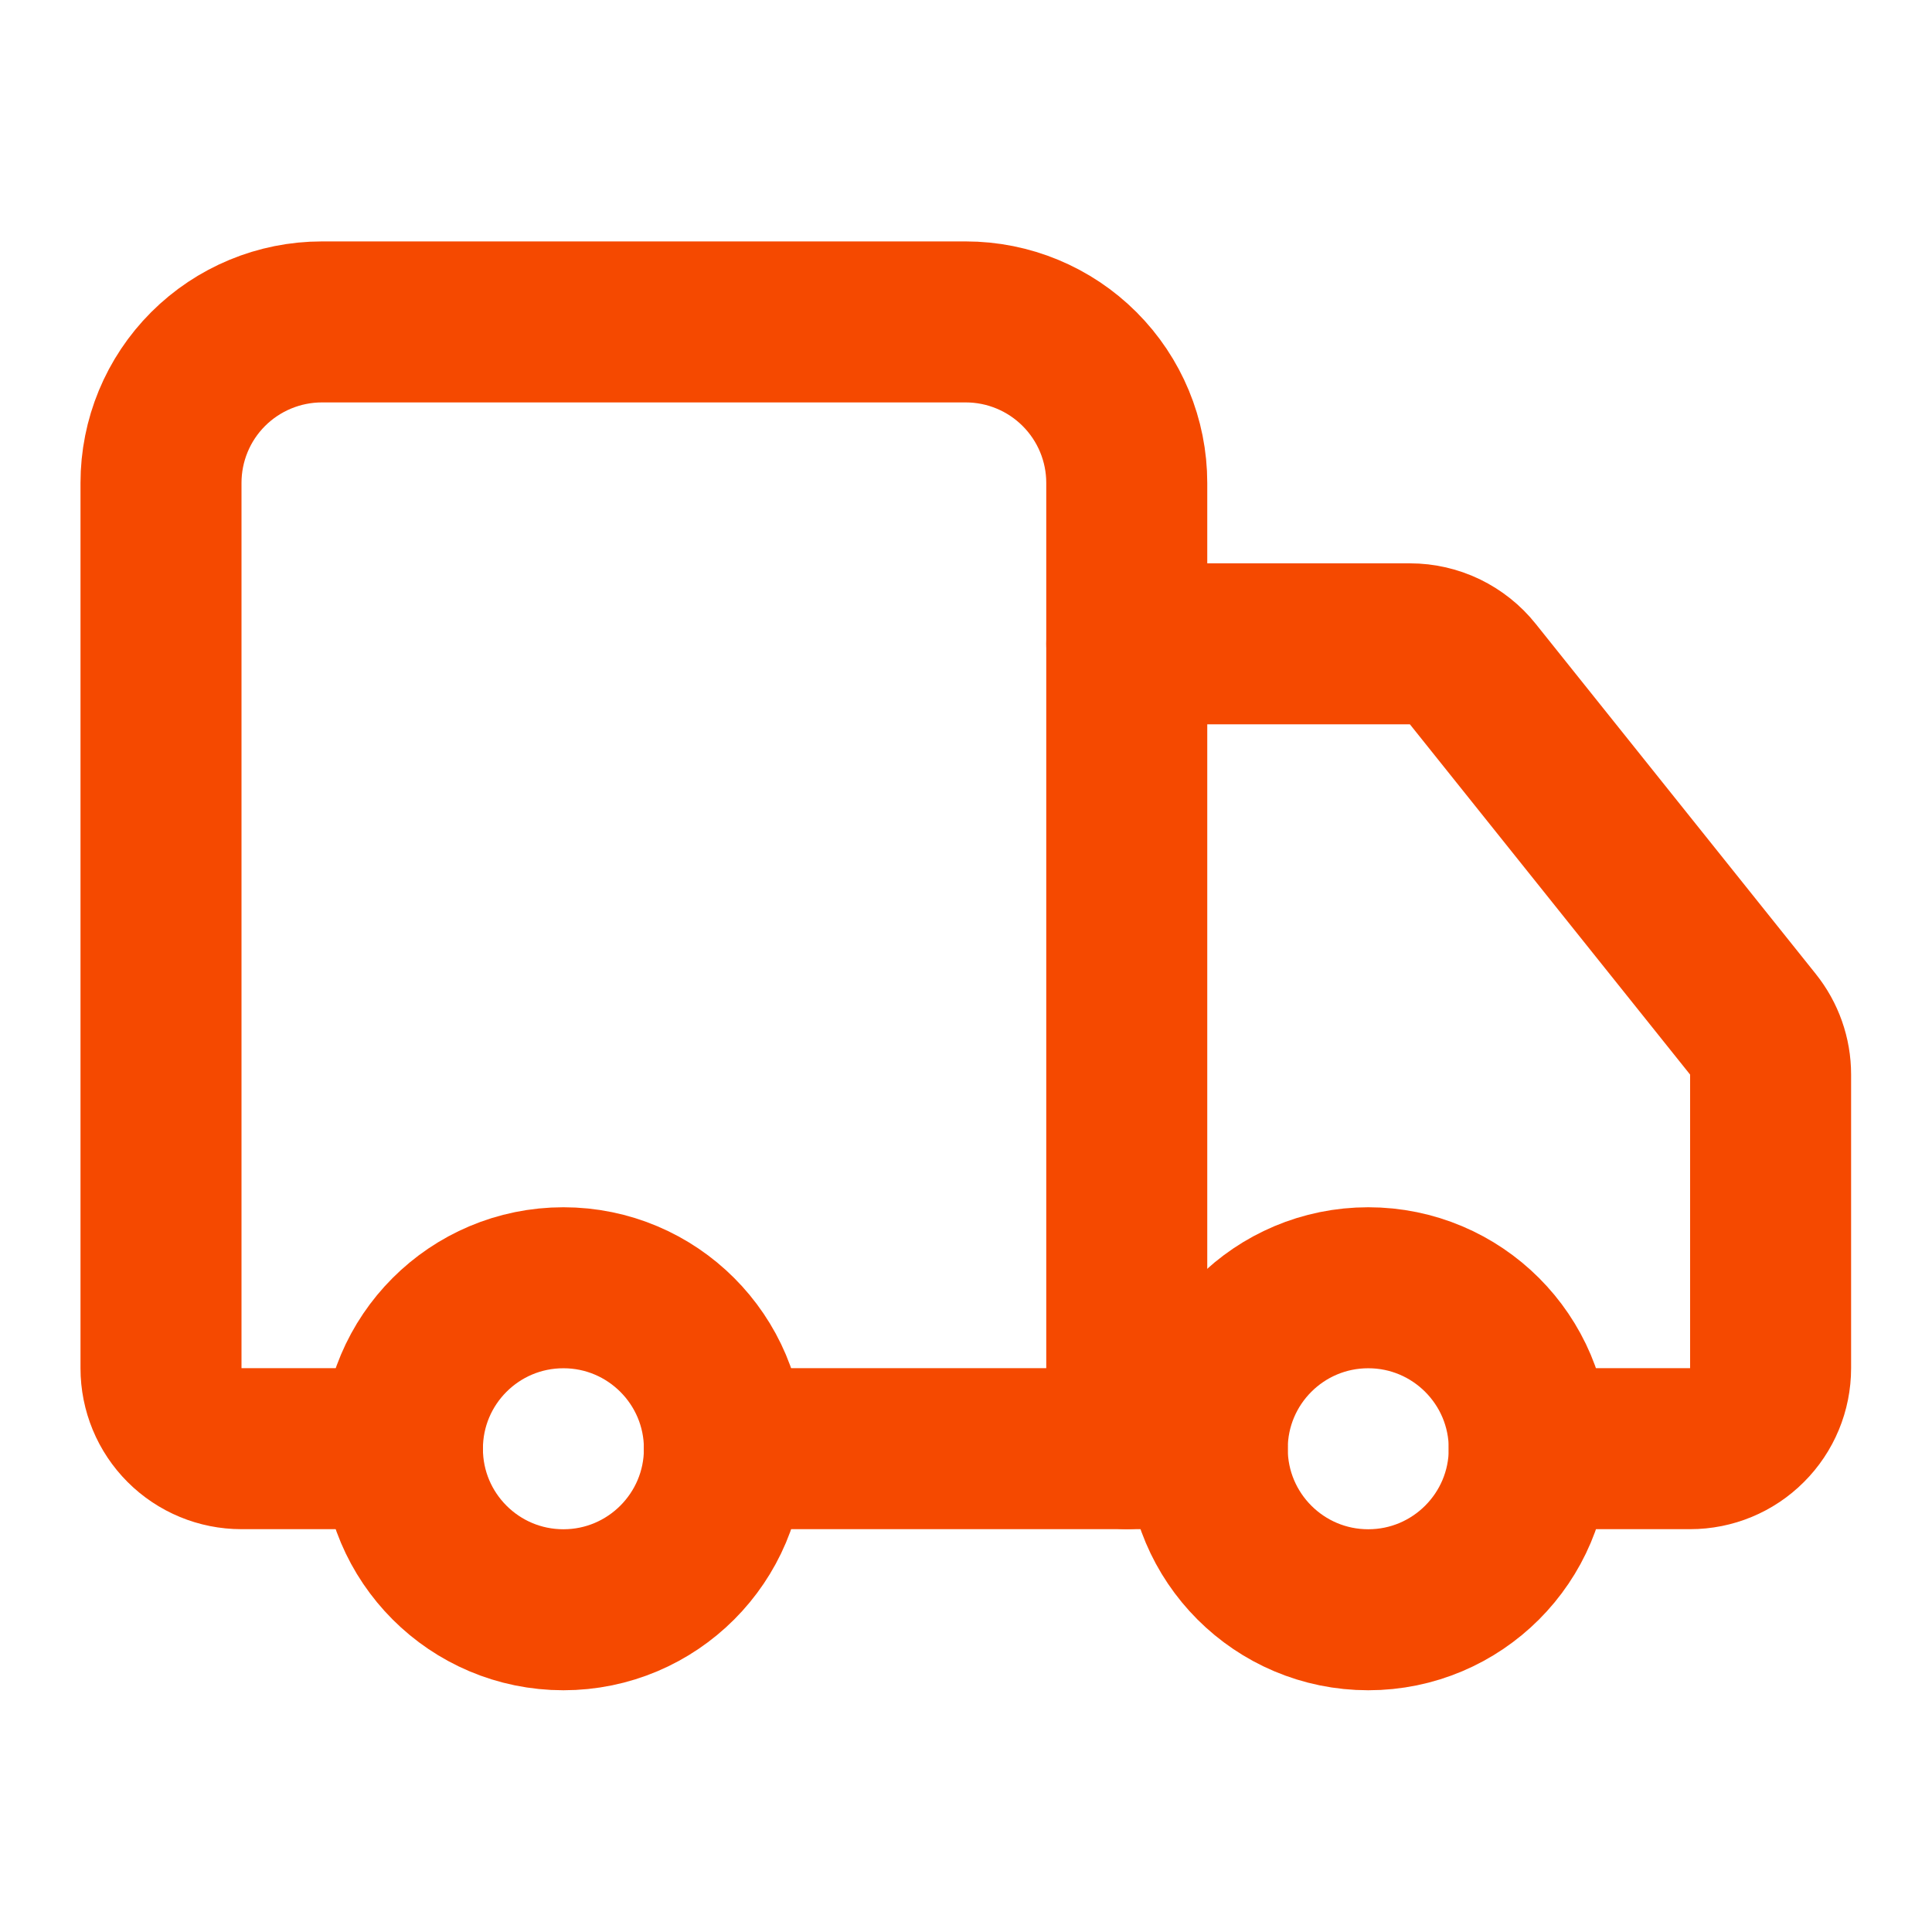
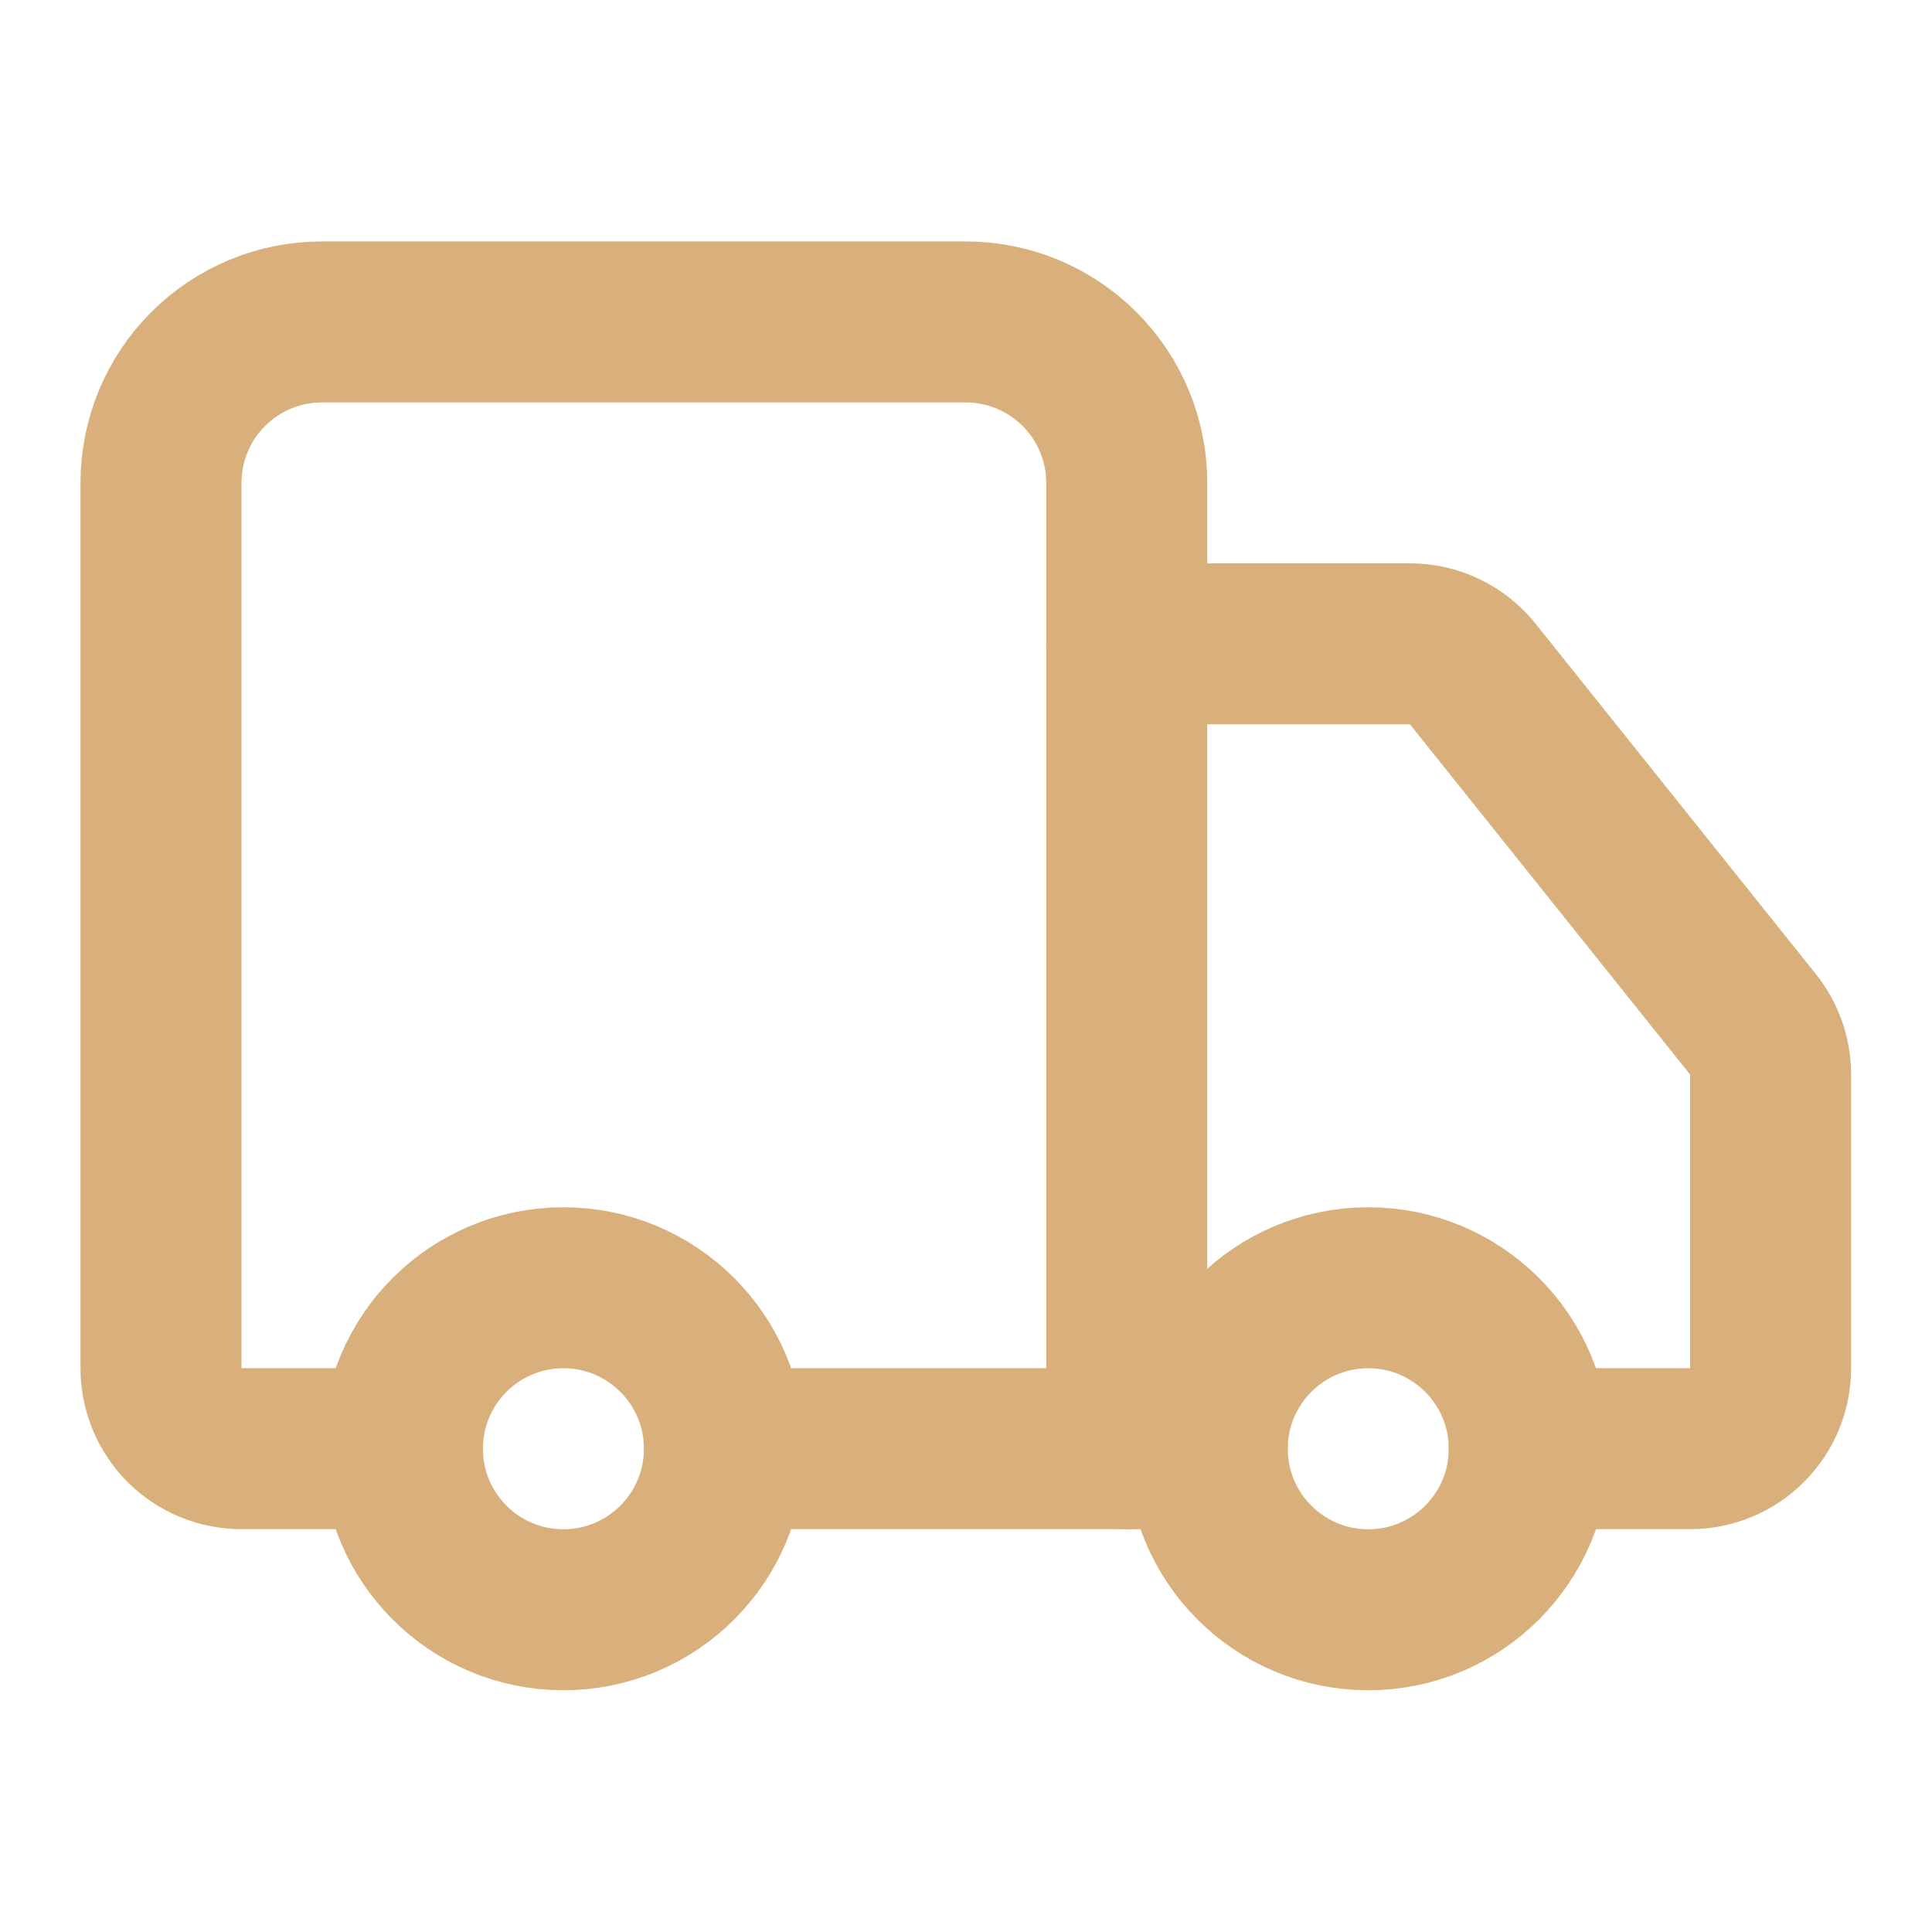
<svg xmlns="http://www.w3.org/2000/svg" width="24" height="24" viewBox="0 0 24 24" fill="none">
-   <path d="M13.997 17.996V5.999C13.997 5.468 13.786 4.96 13.411 4.585C13.036 4.21 12.528 3.999 11.997 3.999H3.999C3.469 3.999 2.96 4.21 2.585 4.585C2.21 4.96 2 5.468 2 5.999V16.996C2 17.262 2.105 17.516 2.292 17.703C2.48 17.891 2.734 17.996 2.999 17.996H4.999" stroke="#F54900" stroke-width="2" stroke-linecap="round" stroke-linejoin="round" />
-   <path d="M14.997 17.996H8.998" stroke="#F54900" stroke-width="2" stroke-linecap="round" stroke-linejoin="round" />
-   <path d="M18.996 17.996H20.995C21.261 17.996 21.515 17.891 21.702 17.703C21.89 17.516 21.995 17.262 21.995 16.996V13.347C21.995 13.12 21.917 12.9 21.775 12.723L18.296 8.374C18.203 8.257 18.084 8.163 17.949 8.097C17.814 8.032 17.666 7.998 17.516 7.998H13.997" stroke="#F54900" stroke-width="2" stroke-linecap="round" stroke-linejoin="round" />
-   <path d="M16.997 19.997C18.101 19.997 18.997 19.101 18.997 17.997C18.997 16.892 18.101 15.997 16.997 15.997C15.892 15.997 14.997 16.892 14.997 17.997C14.997 19.101 15.892 19.997 16.997 19.997Z" stroke="#F54900" stroke-width="2" stroke-linecap="round" stroke-linejoin="round" />
-   <path d="M6.999 19.997C8.103 19.997 8.999 19.101 8.999 17.997C8.999 16.892 8.103 15.997 6.999 15.997C5.894 15.997 4.999 16.892 4.999 17.997C4.999 19.101 5.894 19.997 6.999 19.997Z" stroke="#F54900" stroke-width="2" stroke-linecap="round" stroke-linejoin="round" />
+   <path d="M13.997 17.996V5.999C13.997 5.468 13.786 4.96 13.411 4.585C13.036 4.21 12.528 3.999 11.997 3.999H3.999C3.469 3.999 2.96 4.21 2.585 4.585C2.21 4.96 2 5.468 2 5.999V16.996C2 17.262 2.105 17.516 2.292 17.703C2.48 17.891 2.734 17.996 2.999 17.996H4.999" stroke="#D9B07C" stroke-width="2" stroke-linecap="round" stroke-linejoin="round" />
+   <path d="M14.997 17.996H8.998" stroke="#D9B07C" stroke-width="2" stroke-linecap="round" stroke-linejoin="round" />
+   <path d="M18.996 17.996H20.995C21.261 17.996 21.515 17.891 21.702 17.703C21.89 17.516 21.995 17.262 21.995 16.996V13.347C21.995 13.12 21.917 12.9 21.775 12.723L18.296 8.374C18.203 8.257 18.084 8.163 17.949 8.097C17.814 8.032 17.666 7.998 17.516 7.998H13.997" stroke="#D9B07C" stroke-width="2" stroke-linecap="round" stroke-linejoin="round" />
+   <path d="M16.997 19.997C18.101 19.997 18.997 19.101 18.997 17.997C18.997 16.892 18.101 15.997 16.997 15.997C15.892 15.997 14.997 16.892 14.997 17.997C14.997 19.101 15.892 19.997 16.997 19.997Z" stroke="#D9B07C" stroke-width="2" stroke-linecap="round" stroke-linejoin="round" />
+   <path d="M6.999 19.997C8.103 19.997 8.999 19.101 8.999 17.997C8.999 16.892 8.103 15.997 6.999 15.997C5.894 15.997 4.999 16.892 4.999 17.997C4.999 19.101 5.894 19.997 6.999 19.997Z" stroke="#D9B07C" stroke-width="2" stroke-linecap="round" stroke-linejoin="round" />
</svg>
